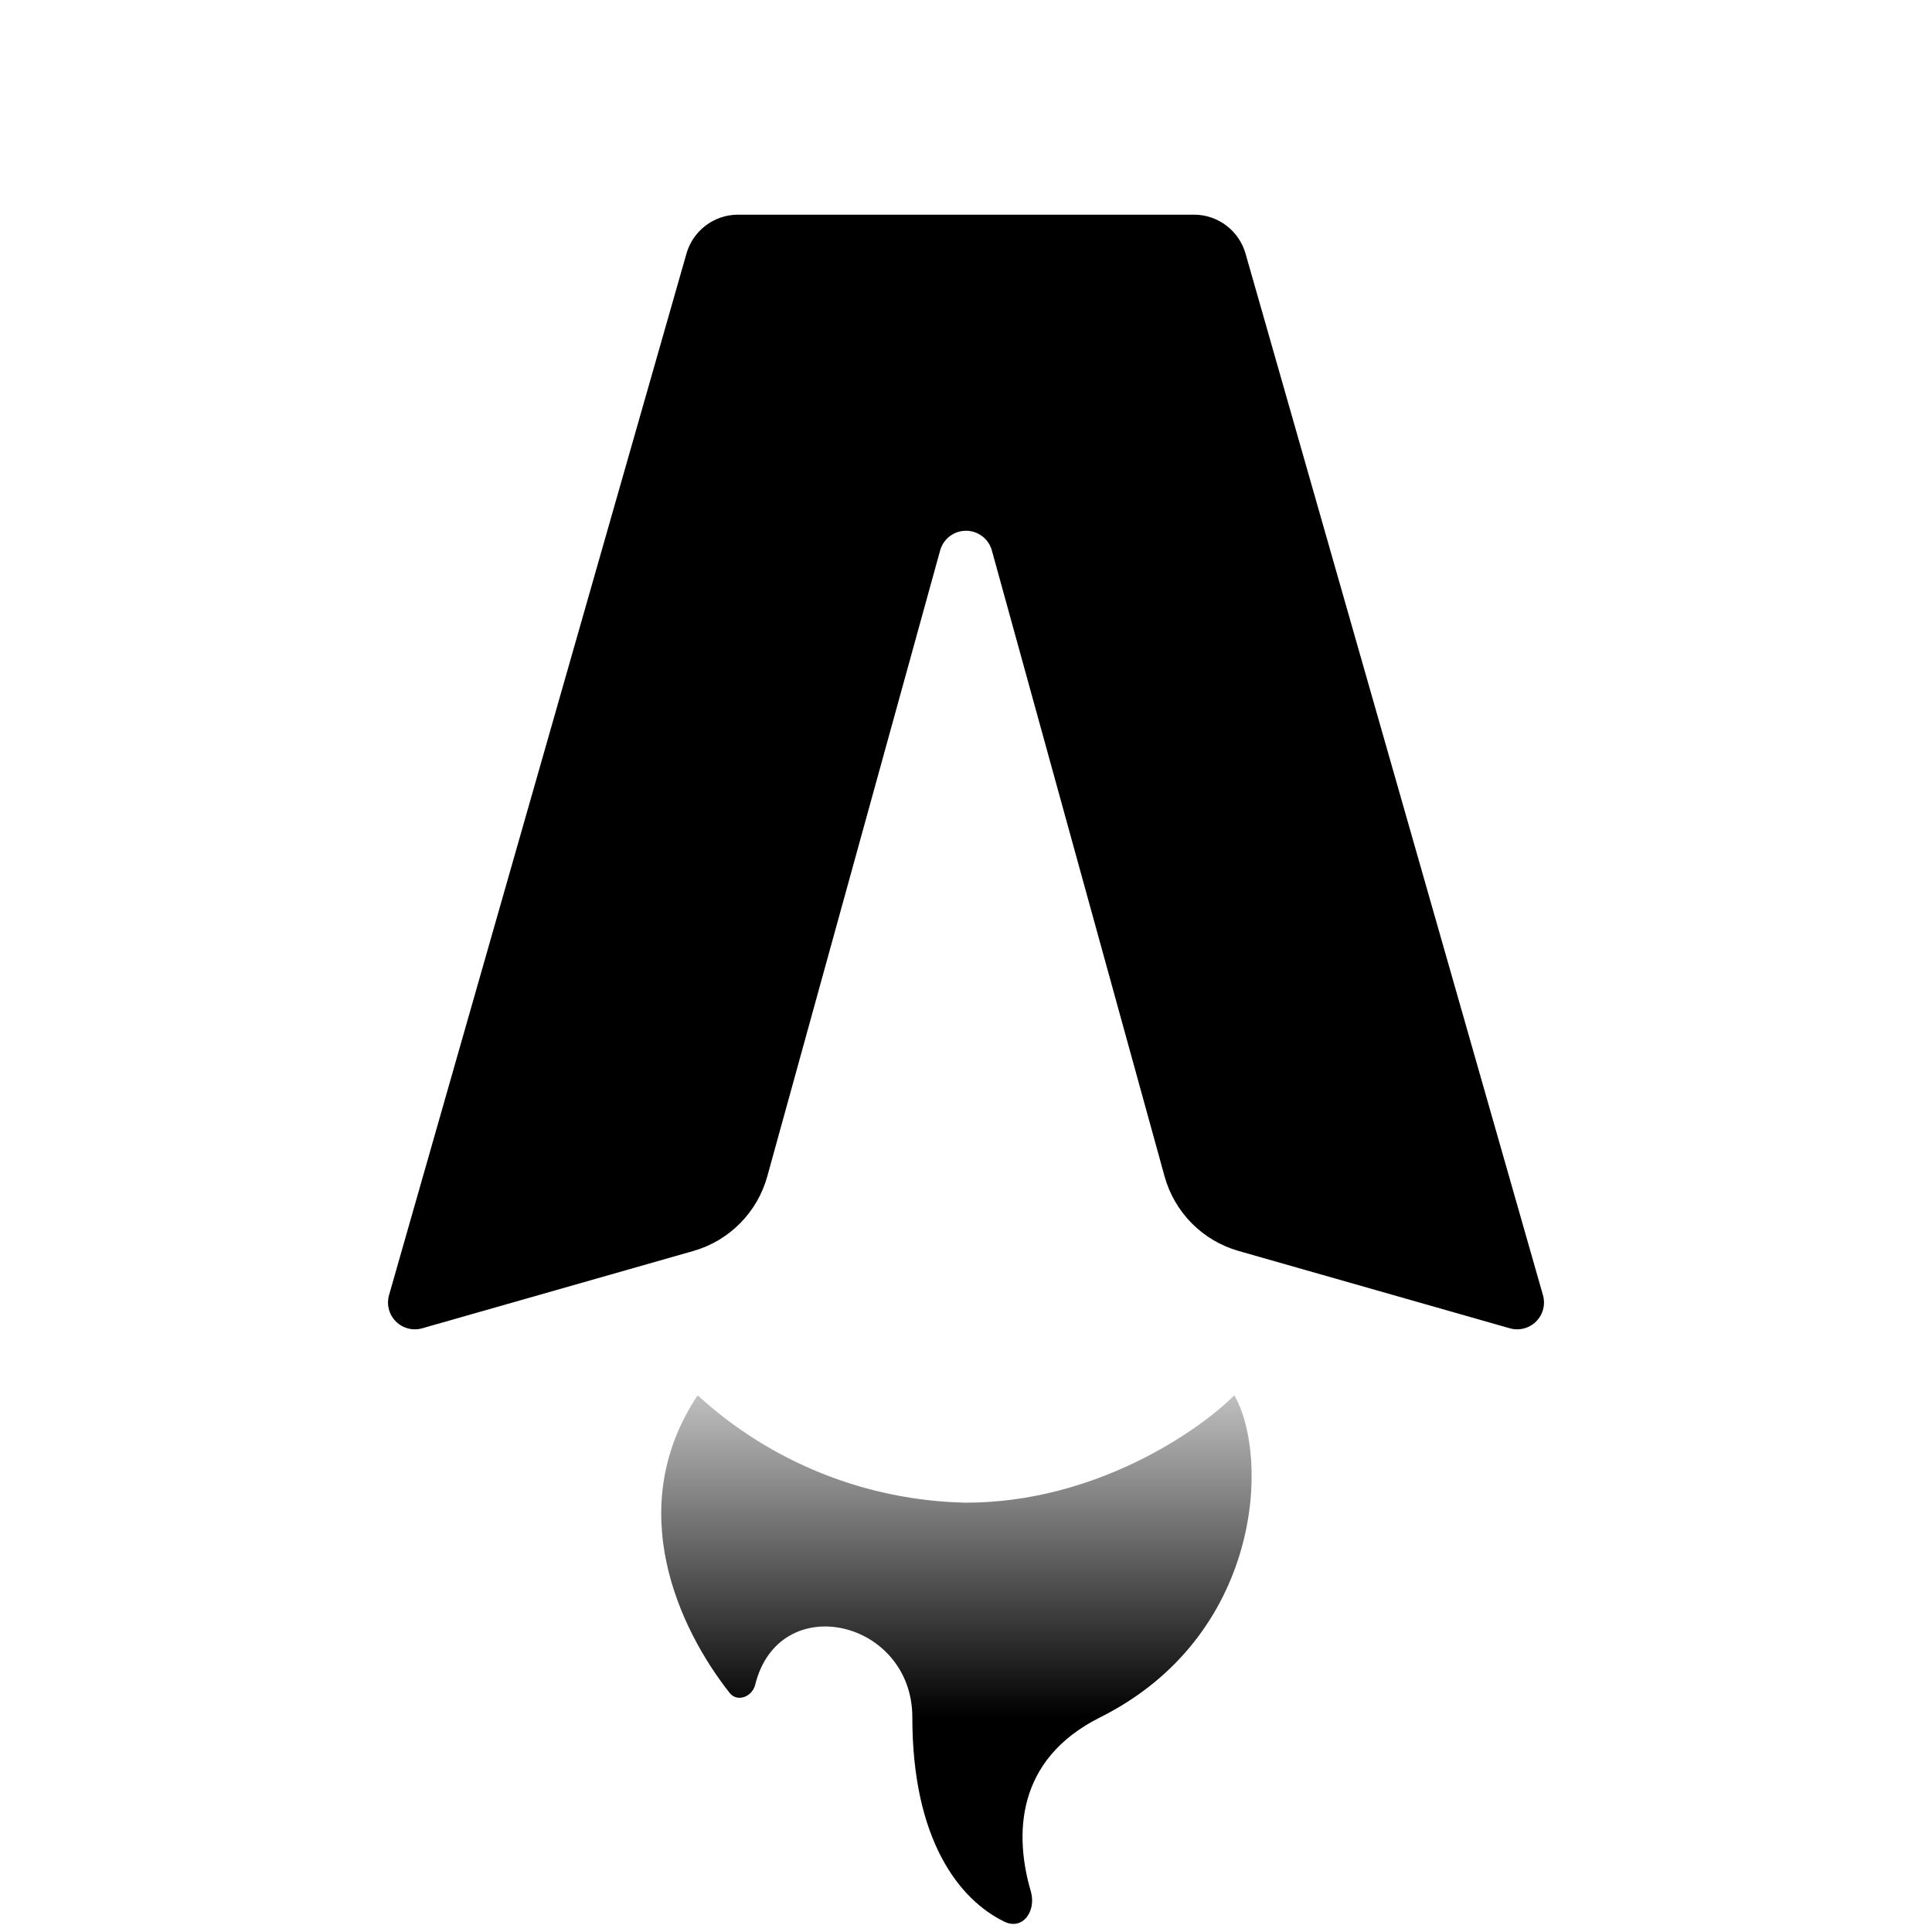
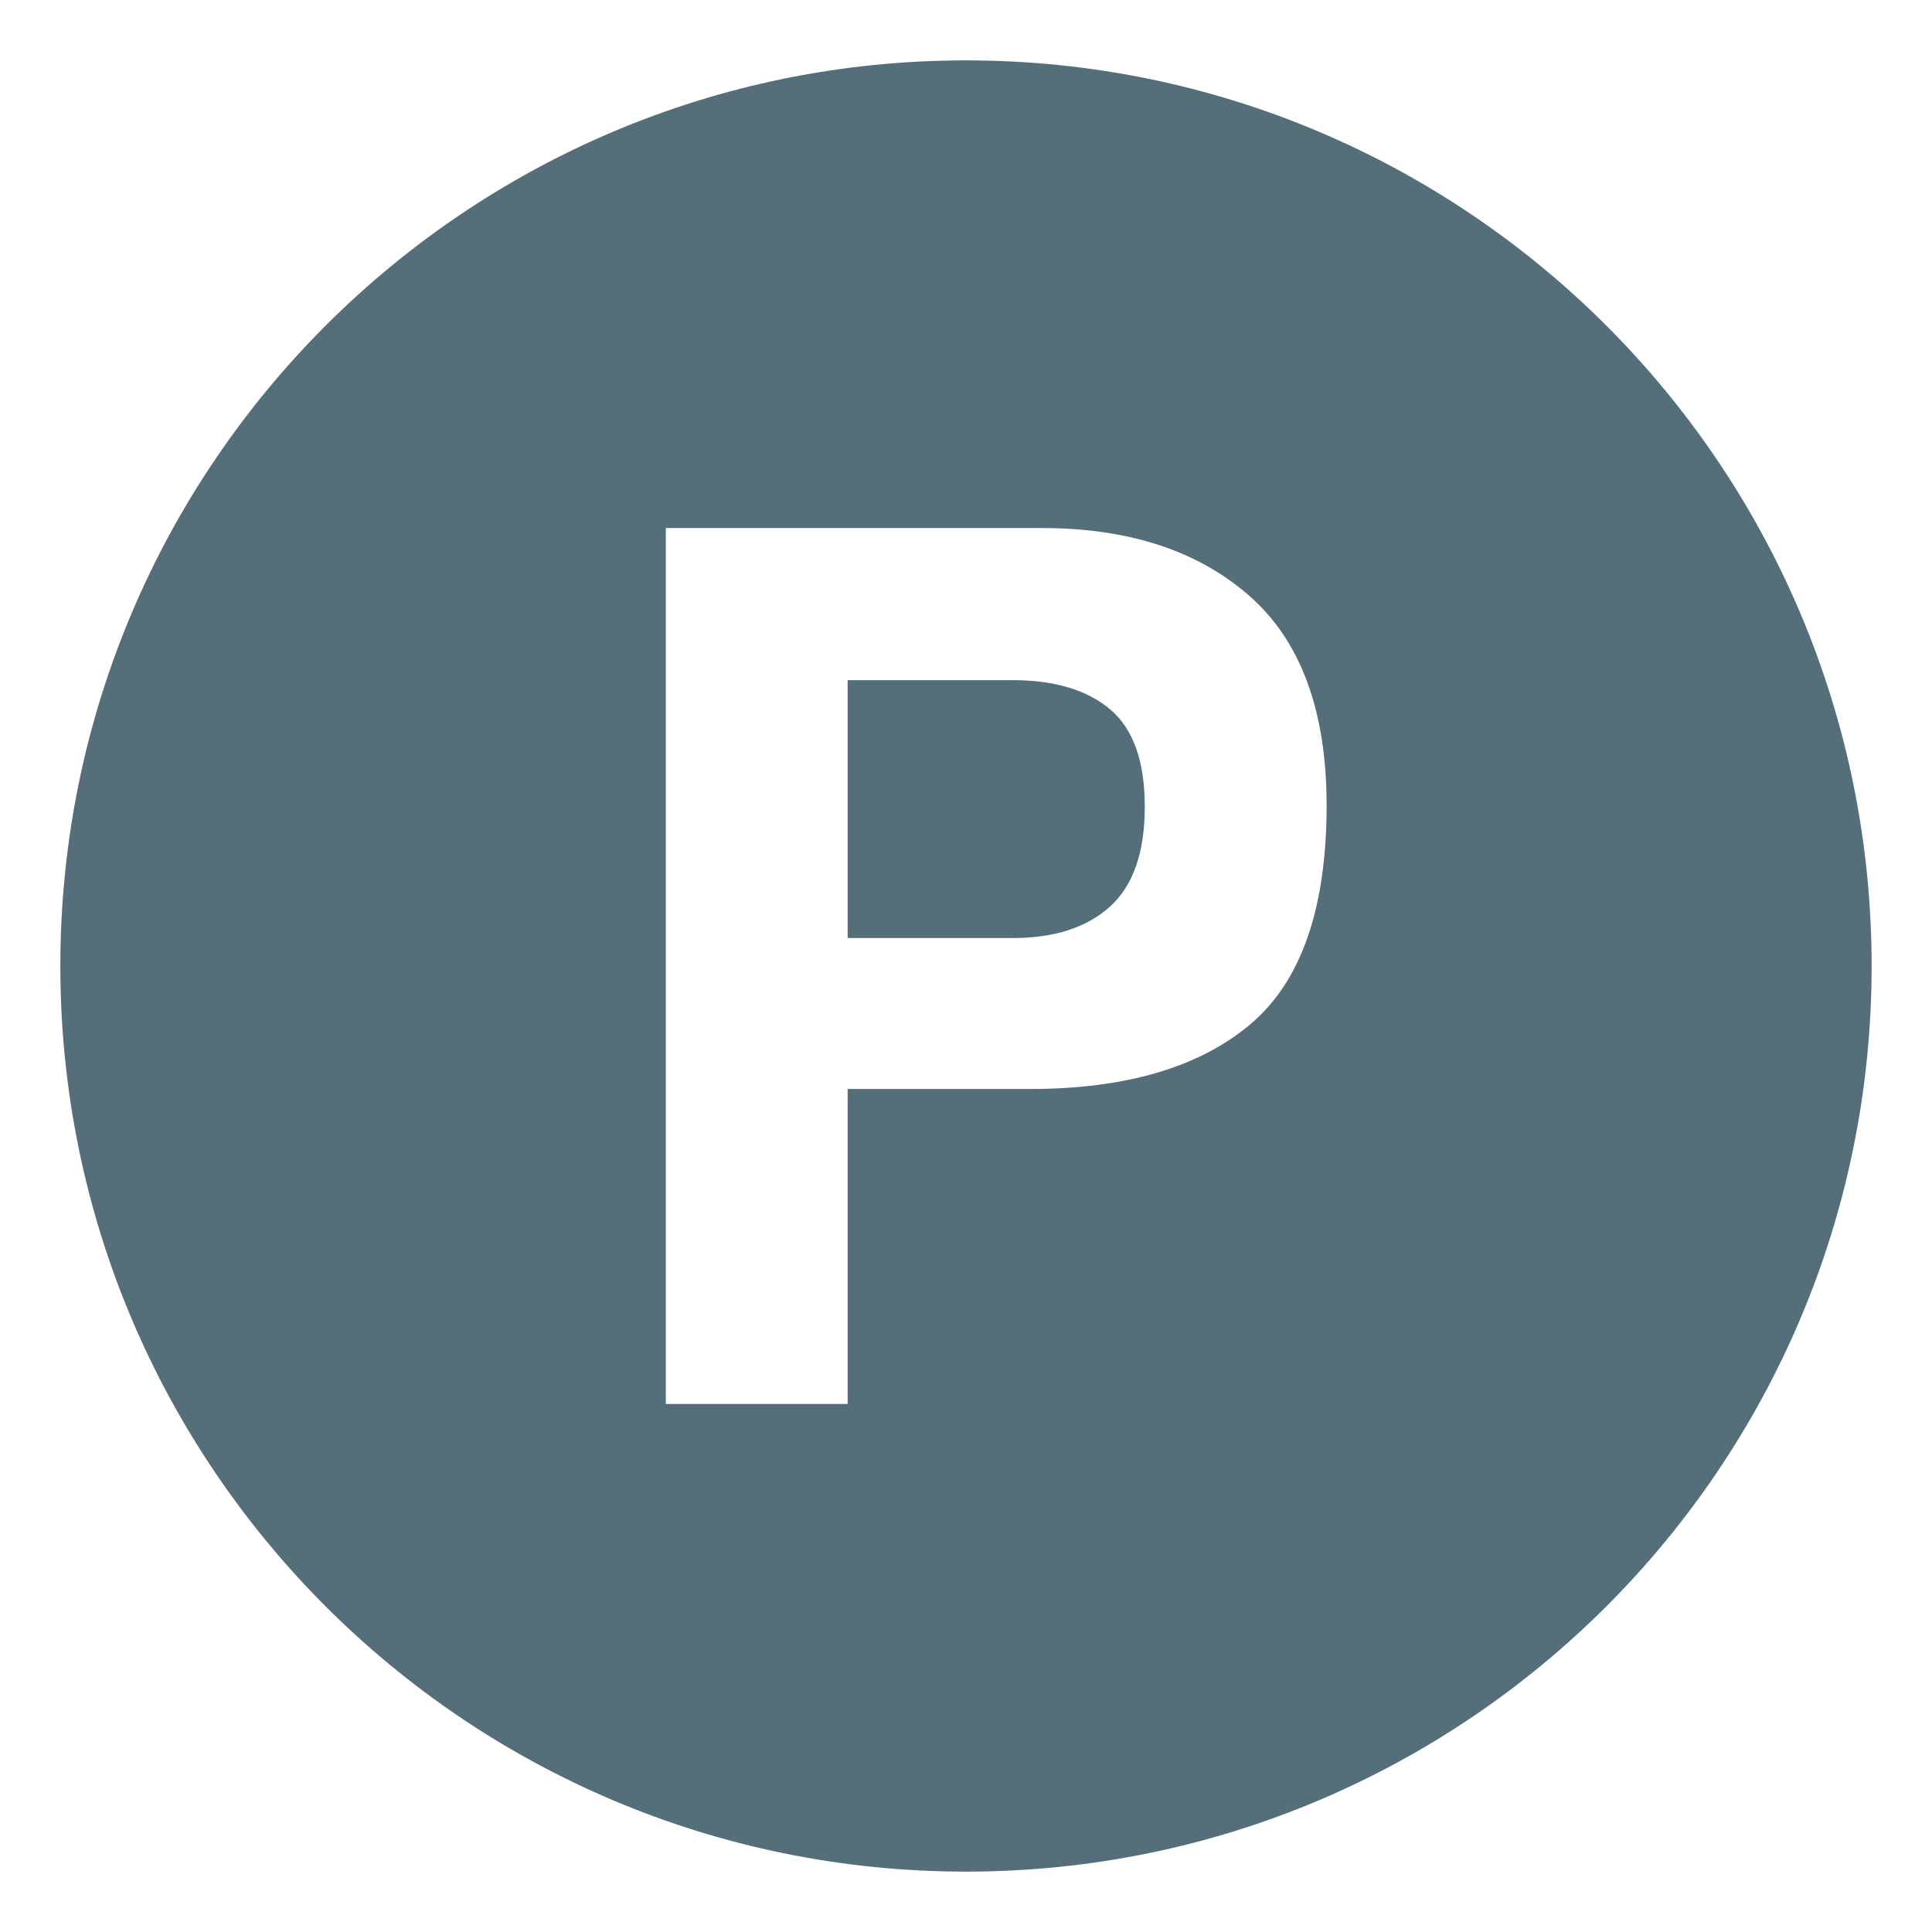
- <svg xmlns="http://www.w3.org/2000/svg" fill="none" viewBox="0 0 36 36">
-   <path fill="#000" d="M22.25 4h-8.5a1 1 0 0 0-.96.73l-5.54 19.4a.5.5 0 0 0 .62.62l5.05-1.44a2 2 0 0 0 1.38-1.4l3.22-11.66a.5.5 0 0 1 .96 0l3.22 11.67a2 2 0 0 0 1.38 1.39l5.05 1.44a.5.5 0 0 0 .62-.62l-5.54-19.4a1 1 0 0 0-.96-.73Z" />
-   <path fill="url(#gradient)" d="M18 28a7.63 7.63 0 0 1-5-2c-1.4 2.1-.35 4.35.6 5.55.14.17.41.07.47-.15.44-1.8 2.93-1.22 2.93.6 0 2.28.87 3.4 1.72 3.81.34.16.59-.2.49-.56-.31-1.05-.29-2.46 1.29-3.25 3-1.5 3.17-4.83 2.5-6-.67.67-2.6 2-5 2Z" />
-   <defs>
-     <linearGradient id="gradient" x1="16" x2="16" y1="32" y2="24" gradientUnits="userSpaceOnUse">
-       <stop stop-color="#000" />
-       <stop offset="1" stop-color="#000" stop-opacity="0" />
-     </linearGradient>
-   </defs>
-   <style>
-     @media (prefers-color-scheme:dark){:root{filter:invert(100%)}}
-   </style>
+ <svg xmlns="http://www.w3.org/2000/svg" viewBox="0 0 64 64" enable-background="new 0 0 64 64">
+   <path d="m33.543 22.531h-5.464v8.543h5.464c1.384 0 2.46-.348 3.228-1.043s1.151-1.797 1.151-3.307-.384-2.586-1.151-3.229-1.844-.964-3.228-.964" fill="#546e7a" />
+   <path d="m31.999 2c-16.568 0-30 13.432-30 30s13.432 30 30 30c16.569 0 30.001-13.432 30.001-30s-13.432-30-30.001-30m9.398 31.949c-1.699 1.418-4.125 2.125-7.277 2.125h-6.041v10.434h-6.023v-29.016h12.458c2.872 0 5.162.748 6.87 2.244 1.707 1.496 2.562 3.813 2.562 6.949-.001 3.424-.85 5.846-2.549 7.264" fill="#546e7a" />
</svg>
